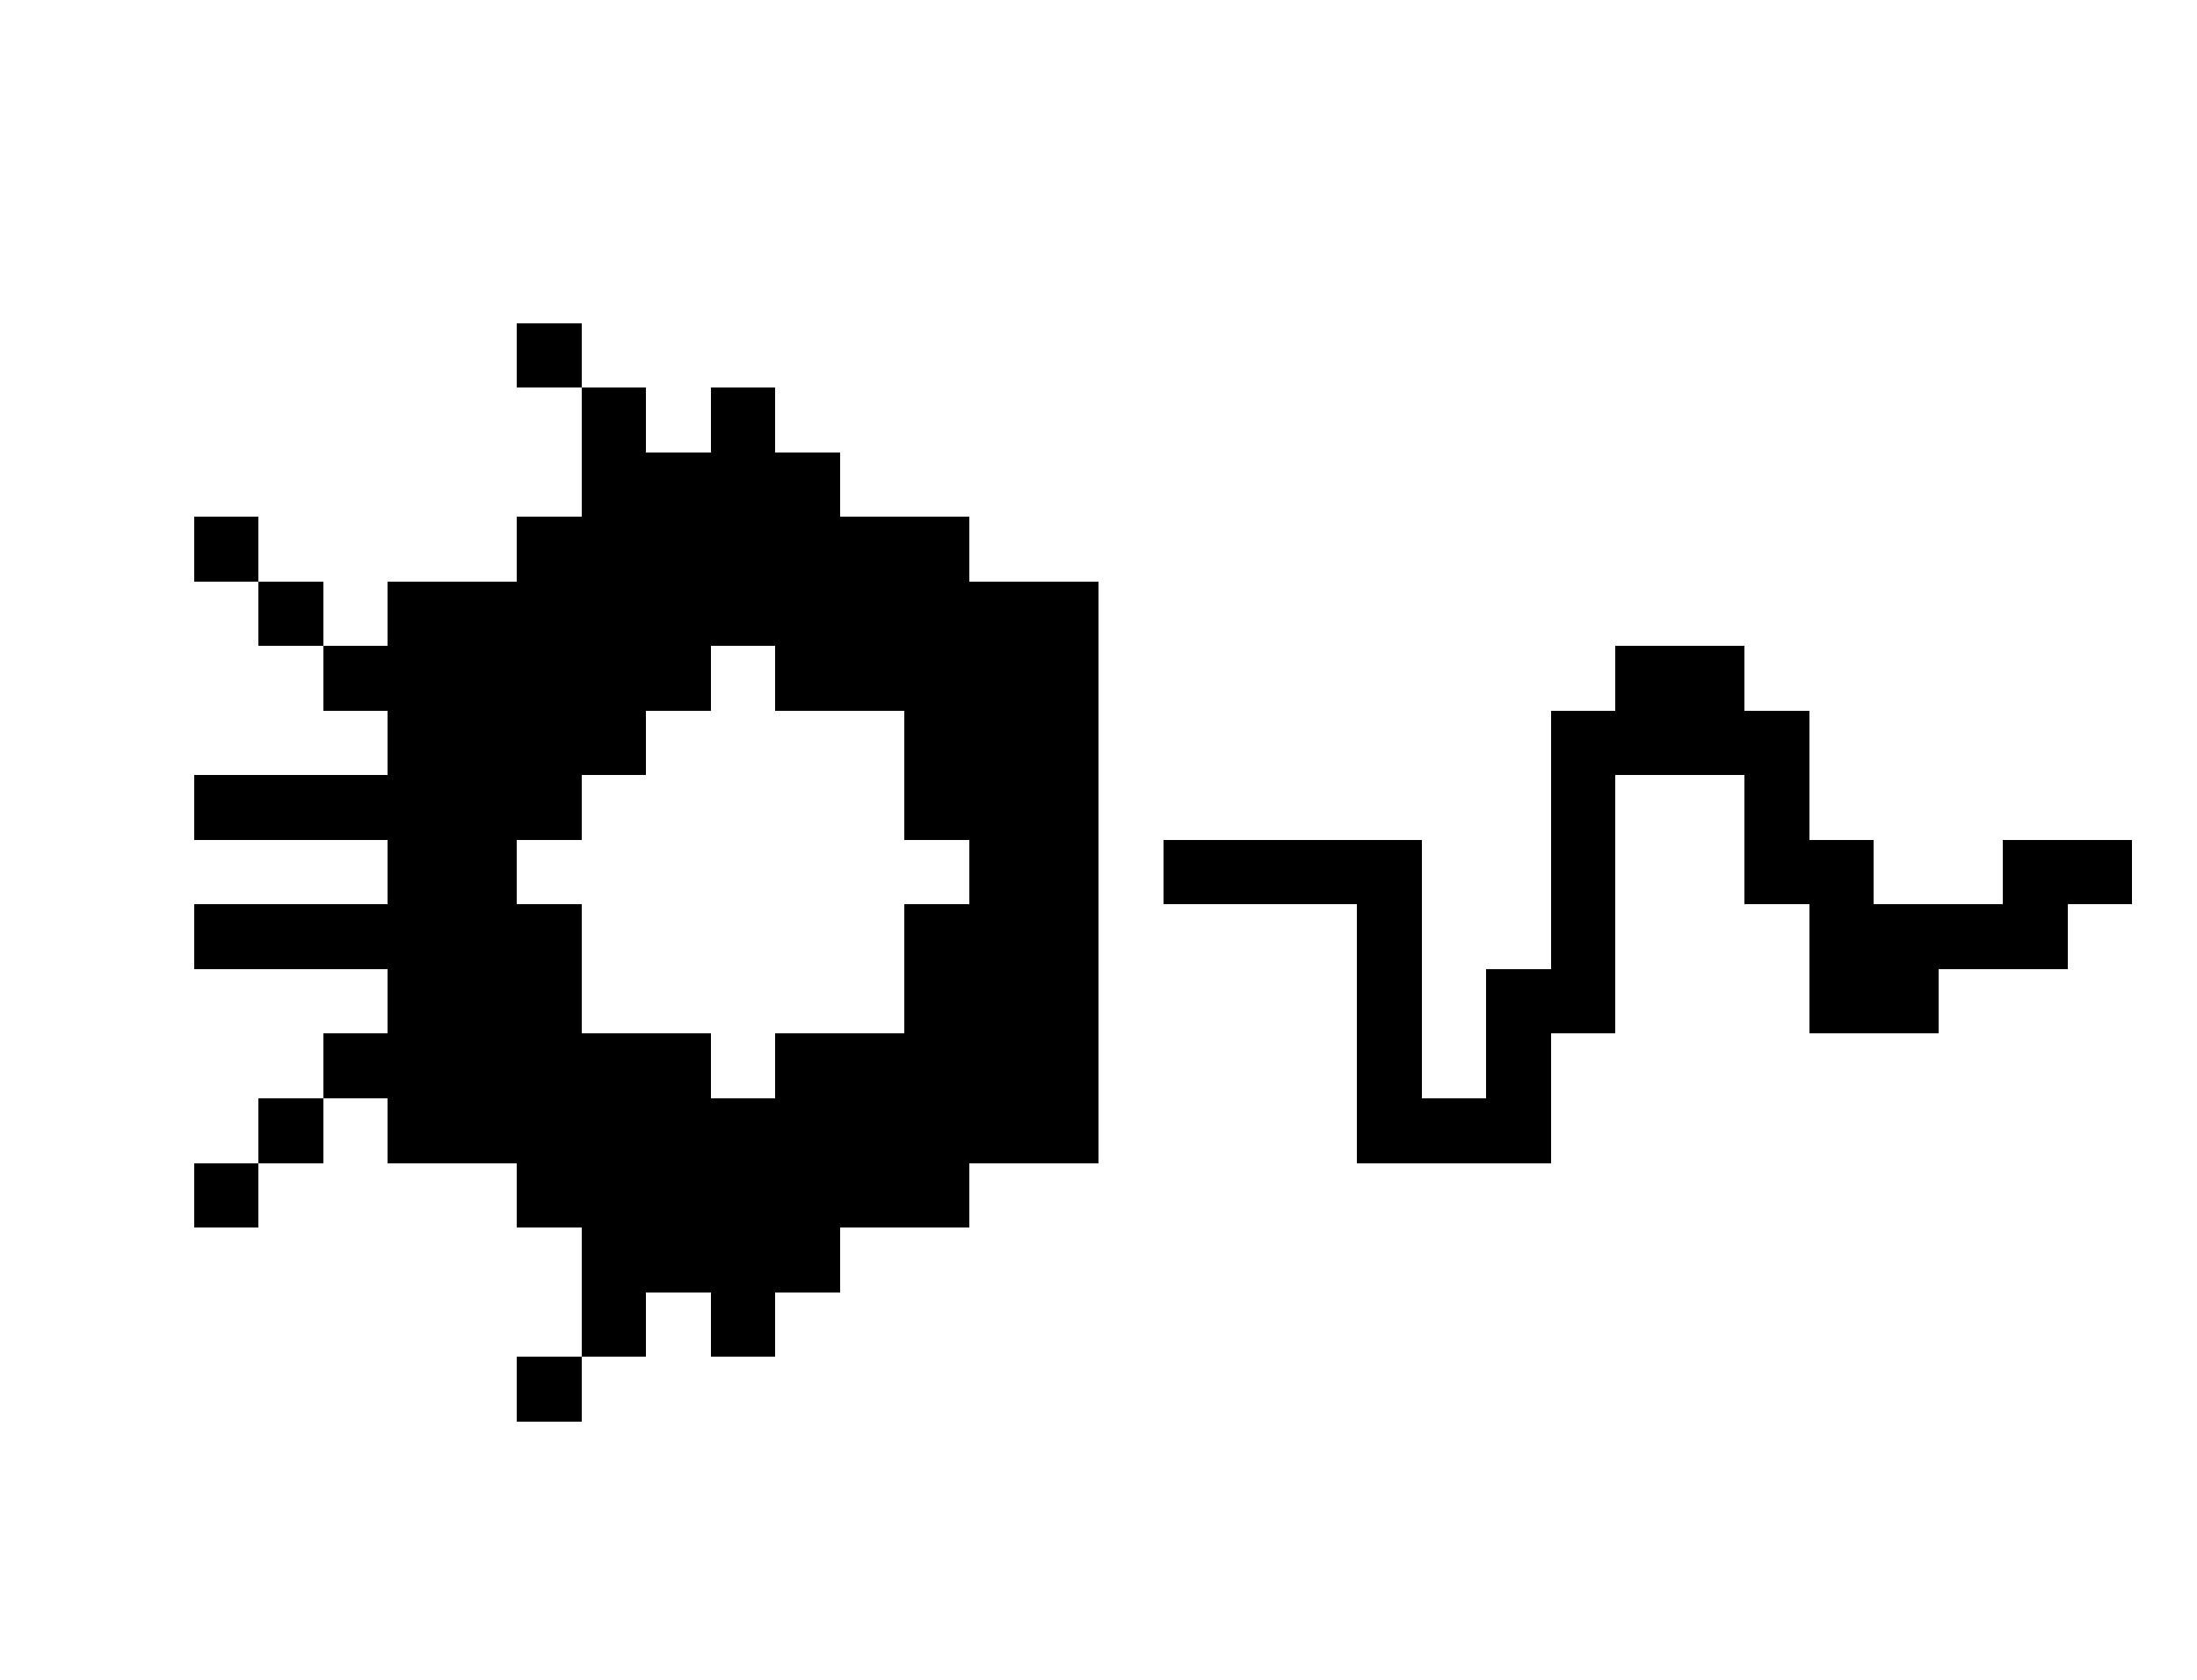
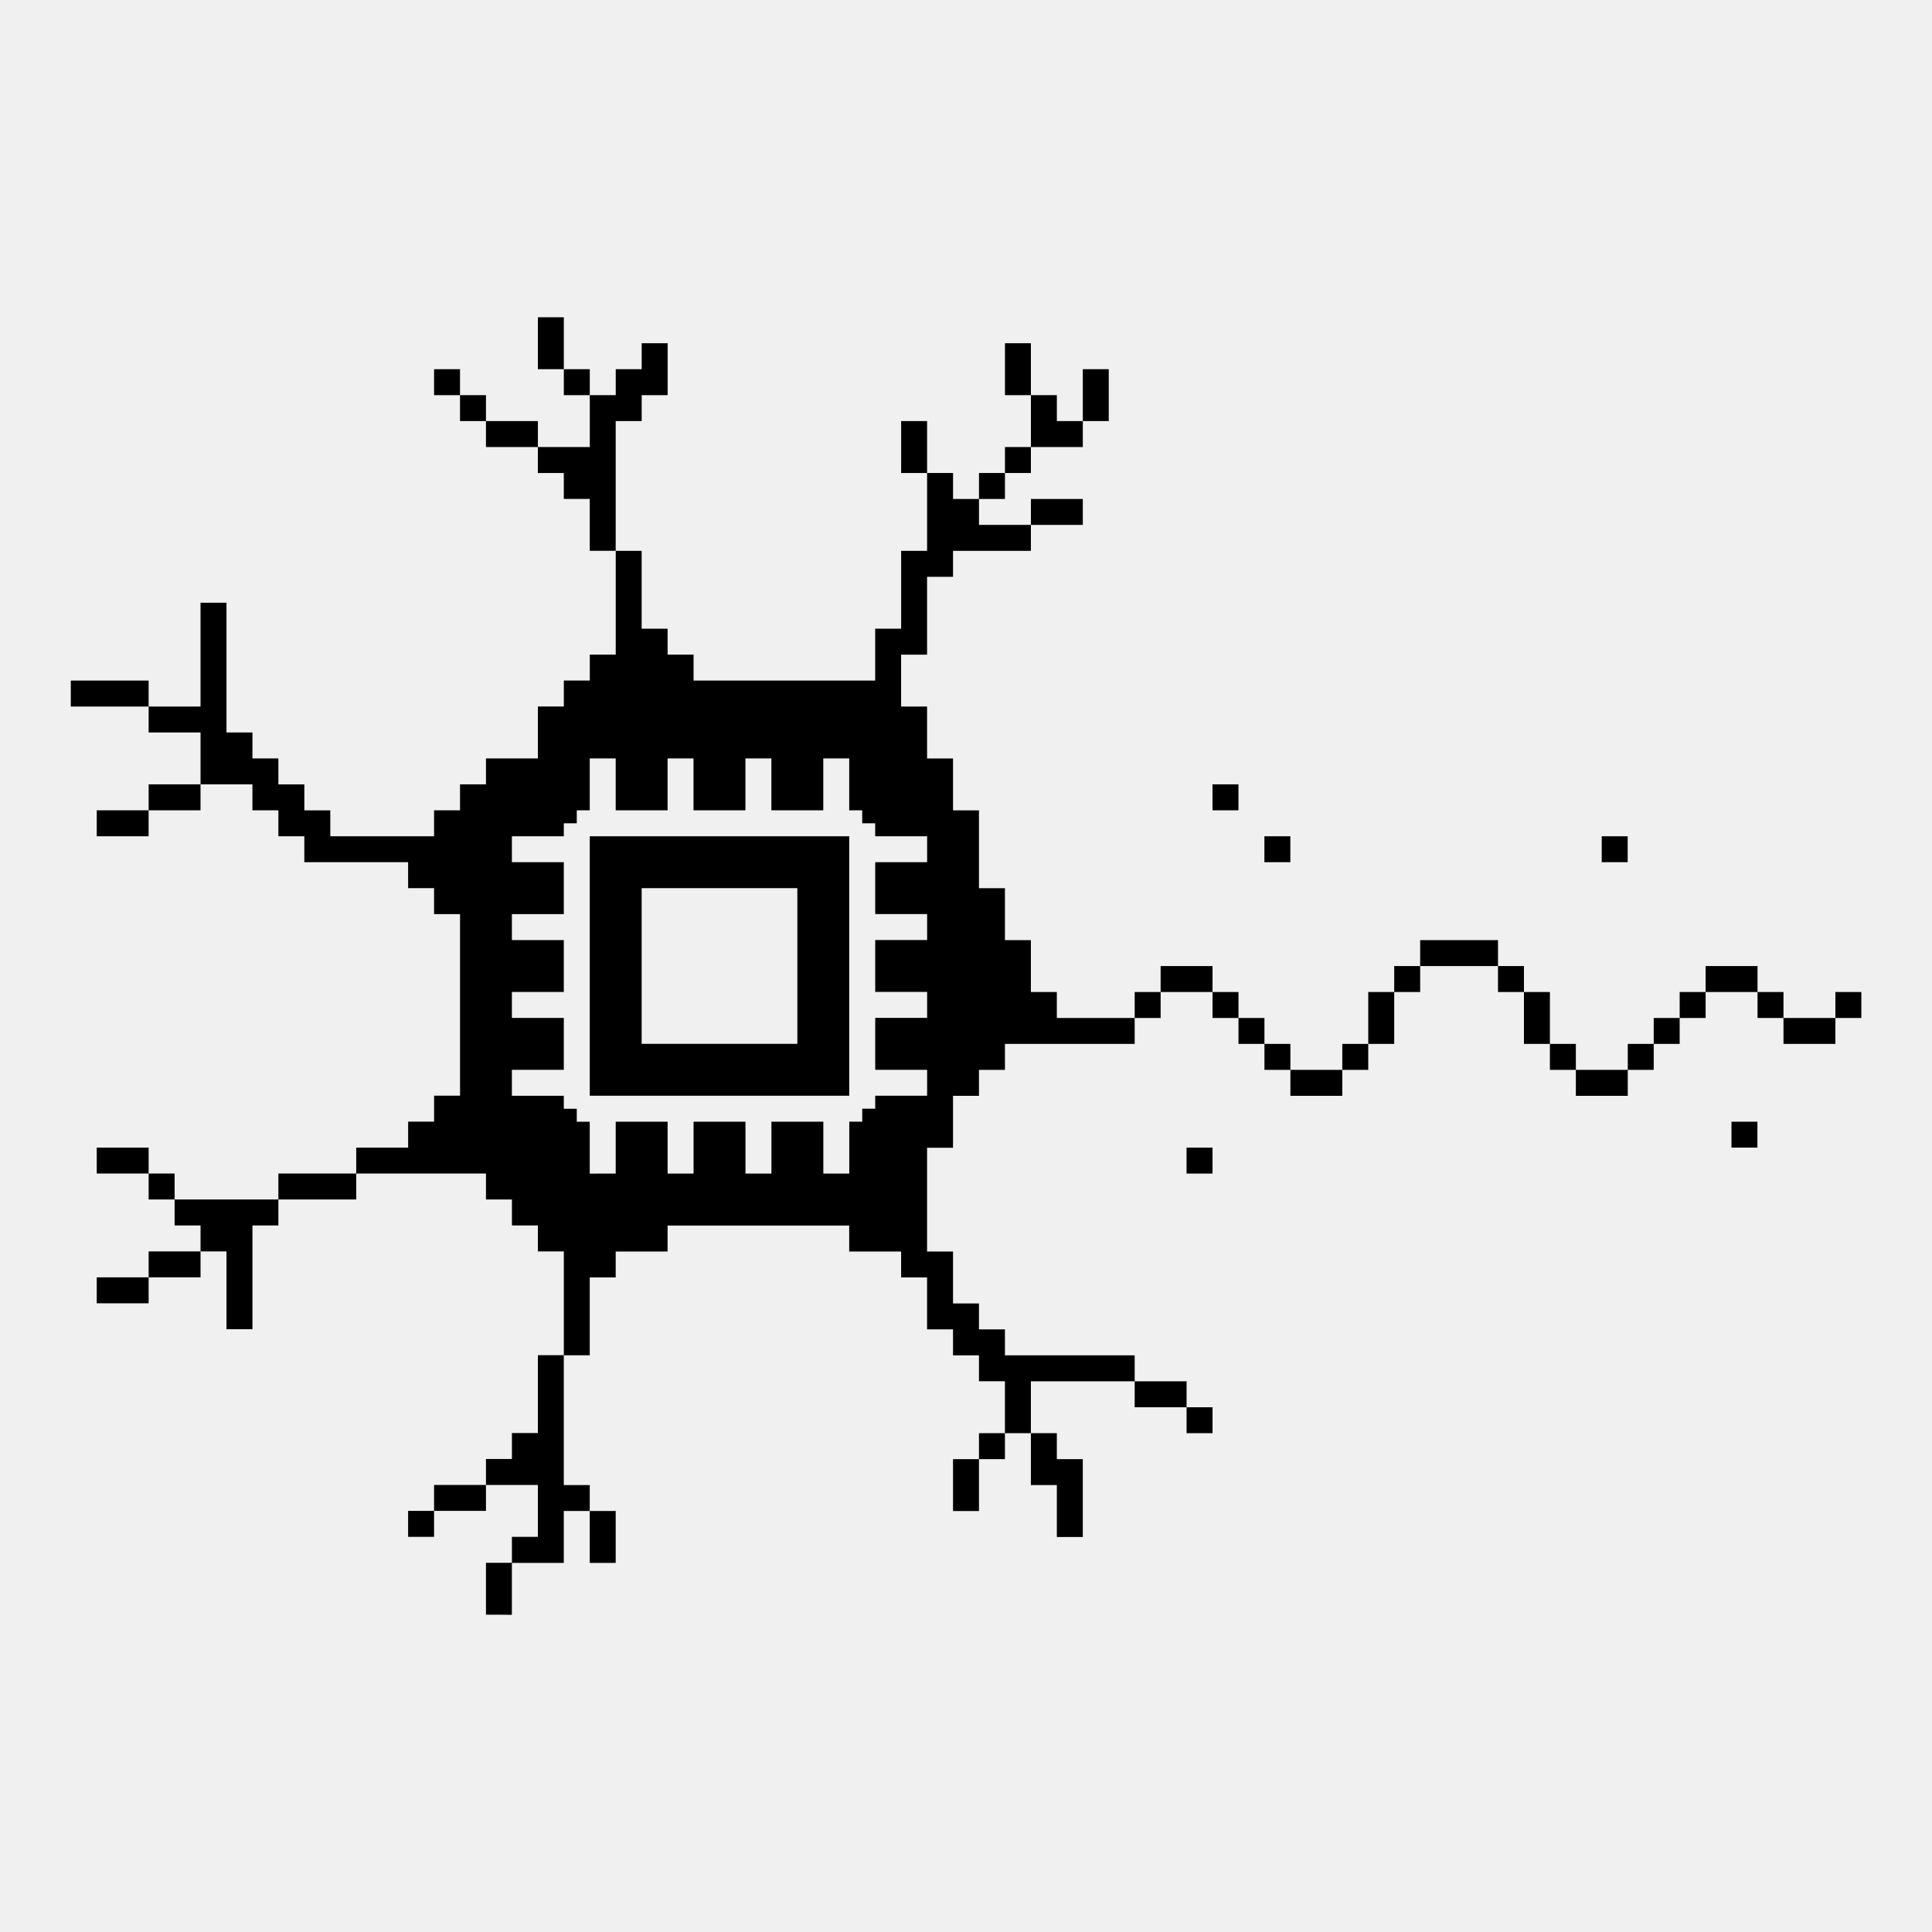
- <svg xmlns="http://www.w3.org/2000/svg" viewBox="0 0 34 26" shape-rendering="crispEdges">
-   <rect width="34" height="26" fill="#ffffff" />
-   <rect x="8" y="5" width="1" height="1" />
-   <rect x="9" y="6" width="1" height="1" />
-   <rect x="11" y="6" width="1" height="1" />
-   <rect x="9" y="7" width="1" height="1" />
-   <rect x="10" y="7" width="1" height="1" />
-   <rect x="11" y="7" width="1" height="1" />
-   <rect x="12" y="7" width="1" height="1" />
-   <rect x="3" y="8" width="1" height="1" />
-   <rect x="8" y="8" width="1" height="1" />
-   <rect x="9" y="8" width="1" height="1" />
-   <rect x="10" y="8" width="1" height="1" />
-   <rect x="11" y="8" width="1" height="1" />
-   <rect x="12" y="8" width="1" height="1" />
-   <rect x="13" y="8" width="1" height="1" />
-   <rect x="14" y="8" width="1" height="1" />
-   <rect x="4" y="9" width="1" height="1" />
-   <rect x="6" y="9" width="1" height="1" />
-   <rect x="7" y="9" width="1" height="1" />
-   <rect x="8" y="9" width="1" height="1" />
-   <rect x="9" y="9" width="1" height="1" />
-   <rect x="10" y="9" width="1" height="1" />
-   <rect x="11" y="9" width="1" height="1" />
-   <rect x="12" y="9" width="1" height="1" />
-   <rect x="13" y="9" width="1" height="1" />
-   <rect x="14" y="9" width="1" height="1" />
-   <rect x="15" y="9" width="1" height="1" />
-   <rect x="16" y="9" width="1" height="1" />
-   <rect x="5" y="10" width="1" height="1" />
-   <rect x="6" y="10" width="1" height="1" />
-   <rect x="7" y="10" width="1" height="1" />
-   <rect x="8" y="10" width="1" height="1" />
-   <rect x="9" y="10" width="1" height="1" />
-   <rect x="10" y="10" width="1" height="1" />
-   <rect x="12" y="10" width="1" height="1" />
-   <rect x="13" y="10" width="1" height="1" />
-   <rect x="14" y="10" width="1" height="1" />
-   <rect x="15" y="10" width="1" height="1" />
-   <rect x="16" y="10" width="1" height="1" />
-   <rect x="25" y="10" width="1" height="1" />
-   <rect x="26" y="10" width="1" height="1" />
-   <rect x="6" y="11" width="1" height="1" />
-   <rect x="7" y="11" width="1" height="1" />
-   <rect x="8" y="11" width="1" height="1" />
-   <rect x="9" y="11" width="1" height="1" />
-   <rect x="14" y="11" width="1" height="1" />
-   <rect x="15" y="11" width="1" height="1" />
-   <rect x="16" y="11" width="1" height="1" />
-   <rect x="24" y="11" width="1" height="1" />
-   <rect x="25" y="11" width="1" height="1" />
-   <rect x="26" y="11" width="1" height="1" />
-   <rect x="27" y="11" width="1" height="1" />
-   <rect x="3" y="12" width="1" height="1" />
-   <rect x="4" y="12" width="1" height="1" />
-   <rect x="5" y="12" width="1" height="1" />
-   <rect x="6" y="12" width="1" height="1" />
-   <rect x="7" y="12" width="1" height="1" />
-   <rect x="8" y="12" width="1" height="1" />
-   <rect x="14" y="12" width="1" height="1" />
-   <rect x="15" y="12" width="1" height="1" />
-   <rect x="16" y="12" width="1" height="1" />
-   <rect x="24" y="12" width="1" height="1" />
-   <rect x="27" y="12" width="1" height="1" />
-   <rect x="6" y="13" width="1" height="1" />
-   <rect x="7" y="13" width="1" height="1" />
-   <rect x="15" y="13" width="1" height="1" />
-   <rect x="16" y="13" width="1" height="1" />
-   <rect x="18" y="13" width="1" height="1" />
-   <rect x="19" y="13" width="1" height="1" />
-   <rect x="20" y="13" width="1" height="1" />
-   <rect x="21" y="13" width="1" height="1" />
-   <rect x="24" y="13" width="1" height="1" />
-   <rect x="27" y="13" width="1" height="1" />
-   <rect x="28" y="13" width="1" height="1" />
-   <rect x="31" y="13" width="1" height="1" />
-   <rect x="32" y="13" width="1" height="1" />
-   <rect x="3" y="14" width="1" height="1" />
-   <rect x="4" y="14" width="1" height="1" />
-   <rect x="5" y="14" width="1" height="1" />
-   <rect x="6" y="14" width="1" height="1" />
-   <rect x="7" y="14" width="1" height="1" />
-   <rect x="8" y="14" width="1" height="1" />
-   <rect x="14" y="14" width="1" height="1" />
-   <rect x="15" y="14" width="1" height="1" />
-   <rect x="16" y="14" width="1" height="1" />
-   <rect x="21" y="14" width="1" height="1" />
-   <rect x="24" y="14" width="1" height="1" />
-   <rect x="28" y="14" width="1" height="1" />
-   <rect x="29" y="14" width="1" height="1" />
-   <rect x="30" y="14" width="1" height="1" />
-   <rect x="31" y="14" width="1" height="1" />
-   <rect x="6" y="15" width="1" height="1" />
-   <rect x="7" y="15" width="1" height="1" />
-   <rect x="8" y="15" width="1" height="1" />
-   <rect x="14" y="15" width="1" height="1" />
-   <rect x="15" y="15" width="1" height="1" />
-   <rect x="16" y="15" width="1" height="1" />
-   <rect x="21" y="15" width="1" height="1" />
-   <rect x="23" y="15" width="1" height="1" />
-   <rect x="24" y="15" width="1" height="1" />
-   <rect x="28" y="15" width="1" height="1" />
-   <rect x="29" y="15" width="1" height="1" />
-   <rect x="5" y="16" width="1" height="1" />
-   <rect x="6" y="16" width="1" height="1" />
-   <rect x="7" y="16" width="1" height="1" />
-   <rect x="8" y="16" width="1" height="1" />
-   <rect x="9" y="16" width="1" height="1" />
-   <rect x="10" y="16" width="1" height="1" />
-   <rect x="12" y="16" width="1" height="1" />
-   <rect x="13" y="16" width="1" height="1" />
-   <rect x="14" y="16" width="1" height="1" />
-   <rect x="15" y="16" width="1" height="1" />
-   <rect x="16" y="16" width="1" height="1" />
-   <rect x="21" y="16" width="1" height="1" />
-   <rect x="23" y="16" width="1" height="1" />
-   <rect x="4" y="17" width="1" height="1" />
-   <rect x="6" y="17" width="1" height="1" />
-   <rect x="7" y="17" width="1" height="1" />
-   <rect x="8" y="17" width="1" height="1" />
-   <rect x="9" y="17" width="1" height="1" />
-   <rect x="10" y="17" width="1" height="1" />
-   <rect x="11" y="17" width="1" height="1" />
-   <rect x="12" y="17" width="1" height="1" />
-   <rect x="13" y="17" width="1" height="1" />
-   <rect x="14" y="17" width="1" height="1" />
-   <rect x="15" y="17" width="1" height="1" />
-   <rect x="16" y="17" width="1" height="1" />
-   <rect x="21" y="17" width="1" height="1" />
-   <rect x="22" y="17" width="1" height="1" />
-   <rect x="23" y="17" width="1" height="1" />
-   <rect x="3" y="18" width="1" height="1" />
-   <rect x="8" y="18" width="1" height="1" />
-   <rect x="9" y="18" width="1" height="1" />
-   <rect x="10" y="18" width="1" height="1" />
-   <rect x="11" y="18" width="1" height="1" />
-   <rect x="12" y="18" width="1" height="1" />
-   <rect x="13" y="18" width="1" height="1" />
-   <rect x="14" y="18" width="1" height="1" />
-   <rect x="9" y="19" width="1" height="1" />
-   <rect x="10" y="19" width="1" height="1" />
-   <rect x="11" y="19" width="1" height="1" />
-   <rect x="12" y="19" width="1" height="1" />
-   <rect x="9" y="20" width="1" height="1" />
-   <rect x="11" y="20" width="1" height="1" />
-   <rect x="8" y="21" width="1" height="1" />
+ <svg xmlns="http://www.w3.org/2000/svg" width="180" height="180" viewBox="0 0 180 180" version="1.1" id="svg1" xml:space="preserve">
+   <defs id="defs1" />
+   <g id="layer1">
+     <path style="fill:#000000;stroke-width:0.63" d="m 46.485,150.438 h -1.209 v -2.418 -2.418 h 1.209 1.209 v -1.209 -1.209 h 1.209 1.209 v -2.418 -2.418 h -2.418 -2.418 v 1.209 1.209 H 42.858 40.441 v 1.209 1.209 h -1.209 -1.209 v -1.209 -1.209 h 1.209 1.209 v -1.209 -1.209 h 2.418 2.418 v -1.209 -1.209 h 1.209 1.209 v -1.209 -1.209 h 1.209 1.209 v -3.626 -3.626 h 1.209 1.209 v -4.835 -4.835 h -1.209 -1.209 v -1.209 -1.209 h -1.209 -1.209 v -1.209 -1.209 h -1.209 -1.209 v -1.209 -1.209 h -6.044 -6.044 v 1.209 1.209 h -3.626 -3.626 v 1.209 1.209 h -1.209 -1.209 v 4.835 4.835 h -1.209 -1.209 v -3.626 -3.626 H 19.892 18.683 v 1.209 1.209 h -2.418 -2.418 v 1.209 1.209 H 11.43 9.013 v -1.209 -1.209 h 2.418 2.418 v -1.209 -1.209 h 2.418 2.418 v -1.209 -1.209 h -1.209 -1.209 v -1.209 -1.209 h -1.209 -1.209 v -1.209 -1.209 H 11.43 9.013 v -1.209 -1.209 h 2.418 2.418 v 1.209 1.209 h 1.209 1.209 v 1.209 1.209 h 4.835 4.835 v -1.209 -1.209 h 3.626 3.626 v -1.209 -1.209 h 2.418 2.418 v -1.209 -1.209 h 1.209 1.209 v -1.209 -1.209 h 1.209 1.209 V 93.626 85.165 H 41.65 40.441 V 83.956 82.747 H 39.232 38.023 V 81.539 80.33 H 33.188 28.353 V 79.121 77.912 H 27.144 25.936 V 76.704 75.495 h -1.209 -1.209 v -1.209 -1.209 h -2.418 -2.418 v 1.209 1.209 h -2.418 -2.418 v 1.209 1.209 H 11.43 9.013 V 76.704 75.495 h 2.418 2.418 v -1.209 -1.209 h 2.418 2.418 V 70.66 68.242 H 16.266 13.848 V 67.034 65.825 H 10.222 6.595 v -1.209 -1.209 h 3.626 3.626 v 1.209 1.209 h 2.418 2.418 v -4.835 -4.835 h 1.209 1.209 v 6.044 6.044 h 1.209 1.209 v 1.209 1.209 h 1.209 1.209 v 1.209 1.209 h 1.209 1.209 v 1.209 1.209 h 1.209 1.209 v 1.209 1.209 H 35.606 40.441 V 76.704 75.495 h 1.209 1.209 v -1.209 -1.209 h 1.209 1.209 v -1.209 -1.209 h 2.418 2.418 v -2.418 -2.418 h 1.209 1.209 v -1.209 -1.209 h 1.209 1.209 v -1.209 -1.209 h 1.209 1.209 v -4.835 -4.835 H 56.155 54.946 V 48.902 46.485 H 53.737 52.528 V 45.276 44.067 H 51.32 50.111 V 42.858 41.65 H 47.693 45.276 V 40.441 39.232 H 44.067 42.858 V 38.023 36.814 H 41.65 40.441 v -1.209 -1.209 h 1.209 1.209 v 1.209 1.209 h 1.209 1.209 v 1.209 1.209 h 2.418 2.418 v 1.209 1.209 h 2.418 2.418 v -2.418 -2.418 h -1.209 -1.209 v -1.209 -1.209 h -1.209 -1.209 v -2.418 -2.418 h 1.209 1.209 v 2.418 2.418 h 1.209 1.209 v 1.209 1.209 h 1.209 1.209 v -1.209 -1.209 h 1.209 1.209 v -1.209 -1.209 h 1.209 1.209 v 2.418 2.418 h -1.209 -1.209 v 1.209 1.209 H 58.572 57.363 v 6.044 6.044 h 1.209 1.209 v 3.626 3.626 h 1.209 1.209 v 1.209 1.209 h 1.209 1.209 v 1.209 1.209 h 8.461 8.461 v -2.418 -2.418 h 1.209 1.209 v -3.626 -3.626 h 1.209 1.209 v -3.626 -3.626 h -1.209 -1.209 v -2.418 -2.418 h 1.209 1.209 v 2.418 2.418 h 1.209 1.209 v 1.209 1.209 h 1.209 1.209 v -1.209 -1.209 h 1.209 1.209 v -1.209 -1.209 h 1.209 1.209 v -2.418 -2.418 h -1.209 -1.209 v -2.418 -2.418 h 1.209 1.209 v 2.418 2.418 h 1.209 1.209 v 1.209 1.209 h 1.209 1.209 v -2.418 -2.418 h 1.209 1.209 v 2.418 2.418 h -1.209 -1.209 v 1.209 1.209 h -2.418 -2.418 v 1.209 1.209 h -1.209 -1.209 v 1.209 1.209 h -1.209 -1.209 v 1.209 1.209 h 2.418 2.418 v -1.209 -1.209 h 2.418 2.418 v 1.209 1.209 h -2.418 -2.418 v 1.209 1.209 H 92.418 88.791 v 1.209 1.209 h -1.209 -1.209 v 3.626 3.626 h -1.209 -1.209 v 2.418 2.418 h 1.209 1.209 v 2.418 2.418 h 1.209 1.209 v 2.418 2.418 h 1.209 1.209 v 3.626 3.626 h 1.209 1.209 v 2.418 2.418 h 1.209 1.209 v 2.418 2.418 h 1.209 1.209 v 1.209 1.209 h 3.626 3.626 v -1.209 -1.209 h 1.209 1.209 v -1.209 -1.209 h 2.418 2.418 v 1.209 1.209 h 1.209 1.209 v 1.209 1.209 h 1.209 1.209 v 1.209 1.209 h 1.209 1.209 v 1.209 1.209 h 2.418 2.418 v -1.209 -1.209 h 1.209 1.209 v -2.418 -2.418 h 1.209 1.209 v -1.209 -1.209 h 1.209 1.209 v -1.209 -1.209 h 3.626 3.626 v 1.209 1.209 h 1.209 1.209 v 1.209 1.209 h 1.209 1.209 v 2.418 2.418 h 1.209 1.209 v 1.209 1.209 h 2.418 2.418 v -1.209 -1.209 h 1.209 1.209 v -1.209 -1.209 h 1.209 1.209 v -1.209 -1.209 h 1.209 1.209 v -1.209 -1.209 h 2.418 2.418 v 1.209 1.209 h 1.209 1.209 v 1.209 1.209 h 2.418 2.418 v -1.209 -1.209 h 1.209 1.209 v 1.209 1.209 h -1.209 -1.209 v 1.209 1.209 h -2.418 -2.418 v -1.209 -1.209 h -1.209 -1.209 v -1.209 -1.209 h -2.418 -2.418 v 1.209 1.209 h -1.209 -1.209 v 1.209 1.209 h -1.209 -1.209 v 1.209 1.209 h -1.209 -1.209 v 1.209 1.209 h -2.418 -2.418 v -1.209 -1.209 h -1.209 -1.209 v -1.209 -1.209 h -1.209 -1.209 v -2.418 -2.418 h -1.209 -1.209 v -1.209 -1.209 h -3.626 -3.626 v 1.209 1.209 h -1.209 -1.209 v 2.418 2.418 h -1.209 -1.209 v 1.209 1.209 h -1.209 -1.209 v 1.209 1.209 h -2.418 -2.418 v -1.209 -1.209 h -1.209 -1.209 v -1.209 -1.209 h -1.209 -1.209 v -1.209 -1.209 h -1.209 -1.209 v -1.209 -1.209 h -2.418 -2.418 v 1.209 1.209 h -1.209 -1.209 v 1.209 1.209 h -6.044 -6.044 v 1.209 1.209 h -1.209 -1.209 v 1.209 1.209 H 90 88.791 v 2.418 2.418 h -1.209 -1.209 v 4.835 4.835 h 1.209 1.209 v 2.418 2.418 h 1.209 1.209 v 1.209 1.209 h 1.209 1.209 v 1.209 1.209 h 6.044 6.044 v 1.209 1.209 h 2.418 2.418 v 1.209 1.209 h 1.209 1.209 v 1.209 1.209 h -1.209 -1.209 v -1.209 -1.209 h -2.418 -2.418 v -1.209 -1.209 h -4.835 -4.835 v 2.418 2.418 h 1.209 1.209 v 1.209 1.209 h 1.209 1.209 v 3.626 3.626 h -1.209 -1.209 v -2.418 -2.418 h -1.209 -1.209 v -2.418 -2.418 h -1.209 -1.209 v 1.209 1.209 h -1.209 -1.209 v 2.418 2.418 H 90 88.791 v -2.418 -2.418 h 1.209 1.209 v -1.209 -1.209 h 1.209 1.209 v -2.418 -2.418 h -1.209 -1.209 v -1.209 -1.209 H 90 88.791 v -1.209 -1.209 h -1.209 -1.209 v -2.418 -2.418 h -1.209 -1.209 v -1.209 -1.209 h -2.418 -2.418 v -1.209 -1.209 h -8.461 -8.461 v 1.209 1.209 H 59.781 57.363 v 1.209 1.209 h -1.209 -1.209 v 3.626 3.626 h -1.209 -1.209 v 6.044 6.044 h 1.209 1.209 v 1.209 1.209 h 1.209 1.209 v 2.418 2.418 h -1.209 -1.209 v -2.418 -2.418 h -1.209 -1.209 v 2.418 2.418 h -2.418 -2.418 v 2.418 2.418 z m 9.67,-41.098 h 1.209 v -2.418 -2.418 h 2.418 2.418 v 2.418 2.418 h 1.209 1.209 v -2.418 -2.418 h 2.418 2.418 v 2.418 2.418 h 1.209 1.209 v -2.418 -2.418 h 2.418 2.418 v 2.418 2.418 h 1.209 1.209 v -2.418 -2.418 h 0.604 0.604 v -0.604 -0.604 h 0.604 0.604 v -0.604 -0.604 h 2.418 2.418 v -1.209 -1.209 h -2.418 -2.418 v -2.418 -2.418 h 2.418 2.418 v -1.209 -1.209 h -2.418 -2.418 v -2.418 -2.418 h 2.418 2.418 v -1.209 -1.209 h -2.418 -2.418 v -2.418 -2.418 h 2.418 2.418 V 79.121 77.912 H 83.956 81.539 V 77.308 76.704 H 80.934 80.33 V 76.099 75.495 H 79.726 79.121 V 73.077 70.66 H 77.912 76.704 v 2.418 2.418 h -2.418 -2.418 v -2.418 -2.418 h -1.209 -1.209 v 2.418 2.418 h -2.418 -2.418 v -2.418 -2.418 h -1.209 -1.209 v 2.418 2.418 H 59.781 57.363 v -2.418 -2.418 h -1.209 -1.209 v 2.418 2.418 h -0.604 -0.604 v 0.604 0.604 h -0.604 -0.604 v 0.604 0.604 h -2.418 -2.418 v 1.209 1.209 h 2.418 2.418 v 2.418 2.418 h -2.418 -2.418 v 1.209 1.209 h 2.418 2.418 v 2.418 2.418 h -2.418 -2.418 v 1.209 1.209 h 2.418 2.418 v 2.418 2.418 h -2.418 -2.418 v 1.209 1.209 h 2.418 2.418 v 0.604 0.604 h 0.604 0.604 v 0.604 0.604 h 0.604 0.604 v 2.418 2.418 z m 10.879,-7.253 H 54.946 V 90 77.912 h 12.088 12.088 v 12.088 12.088 z m 0,-4.835 h 7.253 v -7.253 -7.253 h -7.253 -7.253 v 7.253 7.253 z M 111.758,109.34 h -1.209 v -1.209 -1.209 h 1.209 1.209 v 1.209 1.209 z m 50.768,-2.418 h -1.209 v -1.209 -1.209 h 1.209 1.209 v 1.209 1.209 z M 119.01,80.33 h -1.209 v -1.209 -1.209 h 1.209 1.209 v 1.209 1.209 z m 31.428,0 h -1.209 v -1.209 -1.209 h 1.209 1.209 v 1.209 1.209 z M 114.175,75.495 h -1.209 v -1.209 -1.209 h 1.209 1.209 v 1.209 1.209 z" id="path1" />
+   </g>
</svg>
